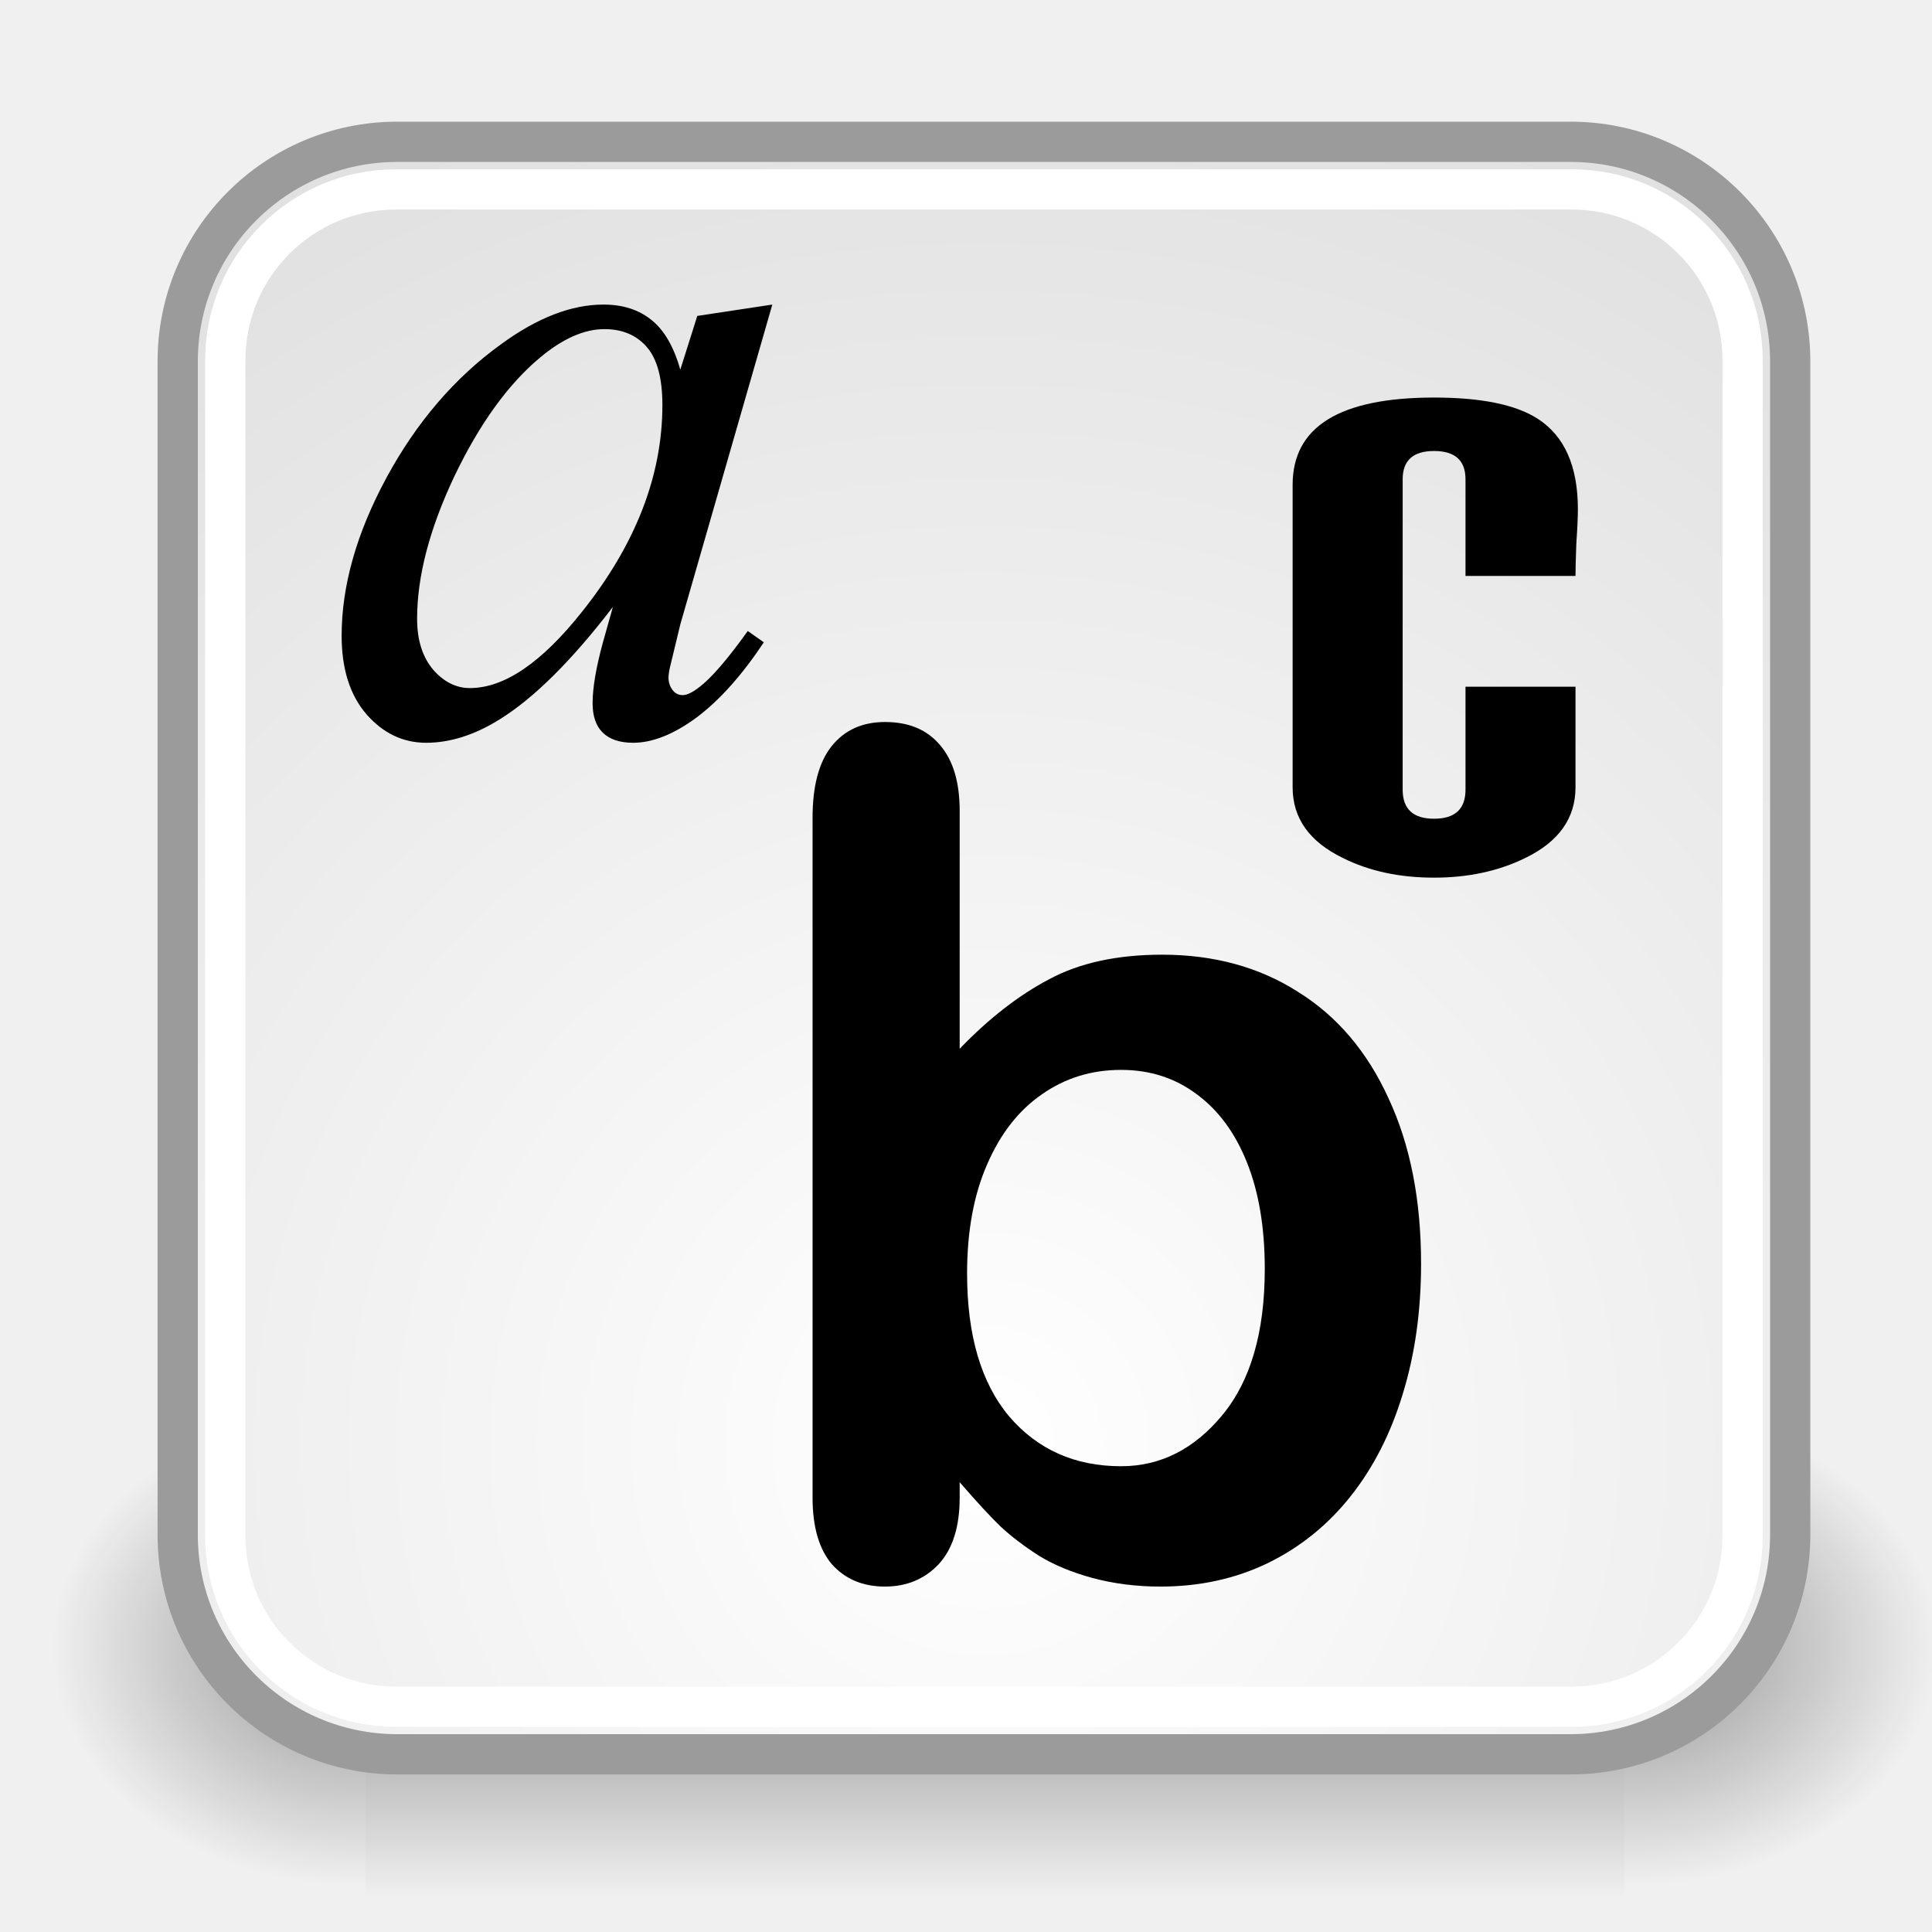
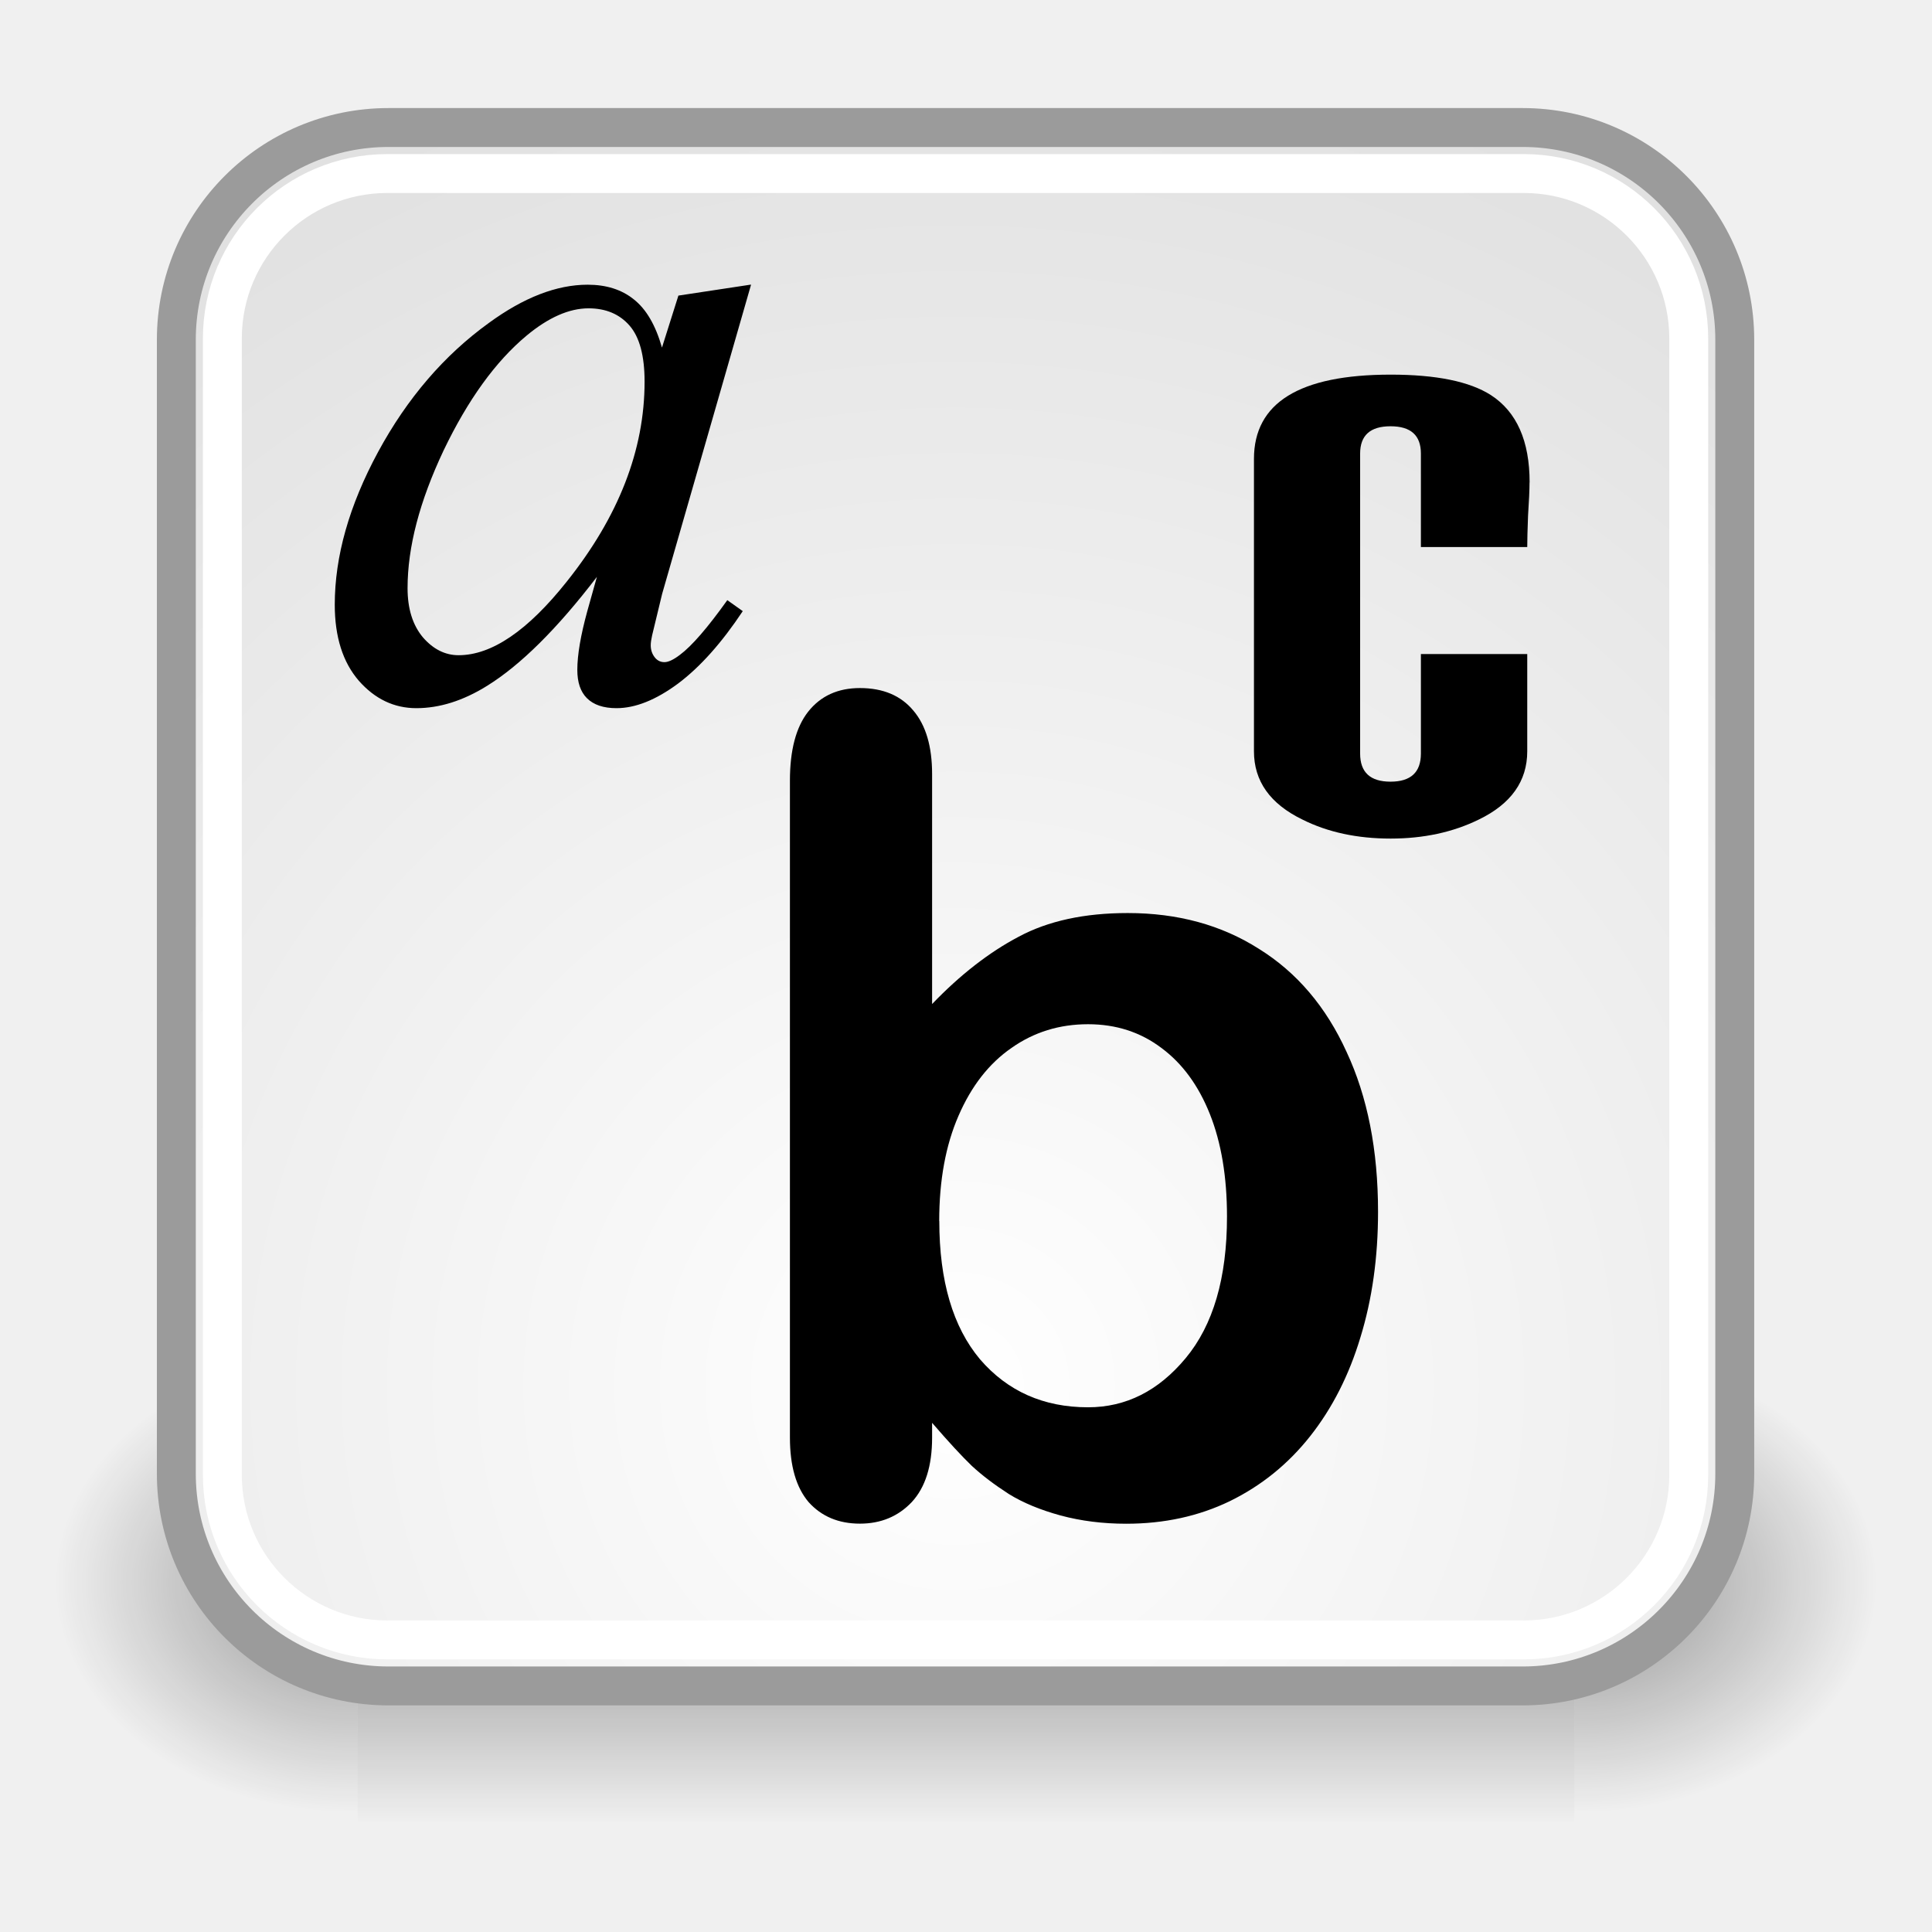
- <svg xmlns="http://www.w3.org/2000/svg" xmlns:xlink="http://www.w3.org/1999/xlink" width="48px" height="48px" id="svg11300">
+ <svg xmlns="http://www.w3.org/2000/svg" xmlns:xlink="http://www.w3.org/1999/xlink" width="22" height="22" id="svg11300" version="1.1">
  <defs id="defs3">
    <radialGradient xlink:href="#linearGradient5060" id="radialGradient6719" gradientUnits="userSpaceOnUse" gradientTransform="matrix(-2.774389,0,0,1.969706,112.7623,-872.8854)" cx="605.714" cy="486.648" fx="605.714" fy="486.648" r="117.143" />
    <linearGradient id="linearGradient5060">
      <stop style="stop-color:black;stop-opacity:1;" offset="0" id="stop5062" />
      <stop style="stop-color:black;stop-opacity:0;" offset="1" id="stop5064" />
    </linearGradient>
    <radialGradient xlink:href="#linearGradient5060" id="radialGradient6717" gradientUnits="userSpaceOnUse" gradientTransform="matrix(2.774389,0,0,1.969706,-1891.633,-872.8854)" cx="605.714" cy="486.648" fx="605.714" fy="486.648" r="117.143" />
    <linearGradient id="linearGradient5048">
      <stop style="stop-color:black;stop-opacity:0;" offset="0" id="stop5050" />
      <stop id="stop5056" offset="0.5" style="stop-color:black;stop-opacity:1;" />
      <stop style="stop-color:black;stop-opacity:0;" offset="1" id="stop5052" />
    </linearGradient>
    <linearGradient xlink:href="#linearGradient5048" id="linearGradient6715" gradientUnits="userSpaceOnUse" gradientTransform="matrix(2.774389,0,0,1.969706,-1892.179,-872.8854)" x1="302.857" y1="366.648" x2="302.857" y2="609.505" />
    <linearGradient id="linearGradient11520">
      <stop id="stop11522" offset="0" style="stop-color:#ffffff;stop-opacity:1;" />
      <stop id="stop11524" offset="1" style="stop-color:#dcdcdc;stop-opacity:1;" />
    </linearGradient>
    <linearGradient id="linearGradient11508">
      <stop id="stop11510" offset="0" style="stop-color:#000000;stop-opacity:1;" />
      <stop id="stop11512" offset="1" style="stop-color:#000000;stop-opacity:0;" />
    </linearGradient>
-     <radialGradient xlink:href="#linearGradient11508" id="radialGradient1348" gradientUnits="userSpaceOnUse" gradientTransform="matrix(1,0,0,0.338462,-1.435476e-15,29.48178)" cx="30.204" cy="44.565" fx="30.204" fy="44.565" r="6.566" />
-     <radialGradient xlink:href="#linearGradient11520" id="radialGradient1366" gradientUnits="userSpaceOnUse" gradientTransform="matrix(1.995058,-1.651527e-32,0,1.995058,-24.32488,-35.70087)" cx="24.446" cy="35.878" fx="24.446" fy="35.878" r="20.531" />
+     <radialGradient xlink:href="#linearGradient11508" id="radialGradient1348" gradientUnits="userSpaceOnUse" gradientTransform="matrix(1,0,0,0.338462,0,29.48178)" cx="30.204" cy="44.565" fx="30.204" fy="44.565" r="6.566" />
+     <radialGradient xlink:href="#linearGradient11520" id="radialGradient1366" gradientUnits="userSpaceOnUse" gradientTransform="matrix(0.8837209,0,0,0.8837209,-10.72214,10.07742)" cx="24.446" cy="35.878" fx="24.446" fy="35.878" r="20.531" />
  </defs>
-   <g id="layer1">
-     <g transform="matrix(2.33489e-2,0,0,2.564584e-2,45.48163,38.7308)" id="g6707">
-       <rect style="opacity:0.402;color:black;fill:url(#linearGradient6715);fill-opacity:1;fill-rule:nonzero;stroke:none;stroke-width:1;stroke-linecap:round;stroke-linejoin:miter;marker:none;marker-start:none;marker-mid:none;marker-end:none;stroke-miterlimit:4;stroke-dasharray:none;stroke-dashoffset:0;stroke-opacity:1;visibility:visible;display:inline;overflow:visible" id="rect6709" width="1339.633" height="478.357" x="-1559.252" y="-150.697" />
-       <path style="opacity:0.402;color:black;fill:url(#radialGradient6717);fill-opacity:1;fill-rule:nonzero;stroke:none;stroke-width:1;stroke-linecap:round;stroke-linejoin:miter;marker:none;marker-start:none;marker-mid:none;marker-end:none;stroke-miterlimit:4;stroke-dasharray:none;stroke-dashoffset:0;stroke-opacity:1;visibility:visible;display:inline;overflow:visible" d="M -219.619,-150.68 C -219.619,-150.68 -219.619,327.65 -219.619,327.65 C -76.745,328.551 125.781,220.481 125.781,88.454 C 125.781,-43.572 -33.655,-150.68 -219.619,-150.68 z " id="path6711" />
-       <path id="path6713" d="M -1559.252,-150.68 C -1559.252,-150.68 -1559.252,327.65 -1559.252,327.65 C -1702.127,328.551 -1904.652,220.481 -1904.652,88.454 C -1904.652,-43.572 -1745.216,-150.68 -1559.252,-150.68 z " style="opacity:0.402;color:black;fill:url(#radialGradient6719);fill-opacity:1;fill-rule:nonzero;stroke:none;stroke-width:1;stroke-linecap:round;stroke-linejoin:miter;marker:none;marker-start:none;marker-mid:none;marker-end:none;stroke-miterlimit:4;stroke-dasharray:none;stroke-dashoffset:0;stroke-opacity:1;visibility:visible;display:inline;overflow:visible" />
+   <g id="layer1" transform="translate(0,-26)">
+     <g transform="matrix(0.01034251,0,0,0.01135995,20.199,43.04729)" id="g6707">
+       <rect style="color:#000000;display:inline;overflow:visible;visibility:visible;opacity:0.402;fill:url(#linearGradient6715);fill-opacity:1;fill-rule:nonzero;stroke:none;stroke-width:1;stroke-linecap:round;stroke-linejoin:miter;stroke-miterlimit:4;stroke-dasharray:none;stroke-dashoffset:0;stroke-opacity:1;marker:none;marker-start:none;marker-mid:none;marker-end:none" id="rect6709" width="1339.633" height="478.357" x="-1559.252" y="-150.697" />
+       <path style="color:#000000;display:inline;overflow:visible;visibility:visible;opacity:0.402;fill:url(#radialGradient6717);fill-opacity:1;fill-rule:nonzero;stroke:none;stroke-width:1;stroke-linecap:round;stroke-linejoin:miter;stroke-miterlimit:4;stroke-dasharray:none;stroke-dashoffset:0;stroke-opacity:1;marker:none;marker-start:none;marker-mid:none;marker-end:none" d="m -219.619,-150.68 c 0,0 0,478.331 0,478.331 142.874,0.9 345.4,-107.17 345.4,-239.196 0,-132.027 -159.437,-239.135 -345.4,-239.135 z" id="path6711" />
+       <path id="path6713" d="m -1559.252,-150.68 c 0,0 0,478.331 0,478.331 -142.874,0.9 -345.4,-107.17 -345.4,-239.196 0,-132.027 159.437,-239.135 345.4,-239.135 z" style="color:#000000;display:inline;overflow:visible;visibility:visible;opacity:0.402;fill:url(#radialGradient6719);fill-opacity:1;fill-rule:nonzero;stroke:none;stroke-width:1;stroke-linecap:round;stroke-linejoin:miter;stroke-miterlimit:4;stroke-dasharray:none;stroke-dashoffset:0;stroke-opacity:1;marker:none;marker-start:none;marker-mid:none;marker-end:none" />
    </g>
-     <rect ry="5.455" rx="5.455" y="3.523" x="4.415" height="40.062" width="40.062" id="rect11518" style="opacity:1;color:#000000;fill:url(#radialGradient1366);fill-opacity:1;fill-rule:evenodd;stroke:#9b9b9b;stroke-width:1;stroke-linecap:butt;stroke-linejoin:bevel;marker:none;marker-start:none;marker-mid:none;marker-end:none;stroke-miterlimit:10;stroke-dasharray:none;stroke-dashoffset:0;stroke-opacity:1;visibility:visible;display:inline;overflow:visible" />
-     <rect style="opacity:1;color:#000000;fill:none;fill-opacity:1;fill-rule:evenodd;stroke:#ffffff;stroke-width:1;stroke-linecap:butt;stroke-linejoin:bevel;marker:none;marker-start:none;marker-mid:none;marker-end:none;stroke-miterlimit:10;stroke-dasharray:none;stroke-dashoffset:0;stroke-opacity:1;visibility:visible;display:inline;overflow:visible" id="rect11528" width="37.697" height="37.697" x="5.597" y="4.706" rx="4.243" ry="4.243" />
-     <path style="font-size:24px;font-style:italic;font-variant:normal;font-weight:normal;font-stretch:normal;text-align:start;line-height:120%;writing-mode:lr-tb;text-anchor:start;fill:#000000;fill-opacity:1;stroke:none;stroke-width:1pt;stroke-linecap:butt;stroke-linejoin:miter;stroke-opacity:1;font-family:Times New Roman" d="M 19.188,7.567 L 16.902,15.513 L 16.645,16.579 C 16.621,16.681 16.609,16.767 16.609,16.837 C 16.609,16.962 16.648,17.071 16.727,17.165 C 16.789,17.235 16.867,17.27 16.961,17.27 C 17.063,17.27 17.195,17.208 17.359,17.083 C 17.664,16.856 18.07,16.388 18.578,15.677 L 18.977,15.958 C 18.438,16.77 17.883,17.392 17.313,17.821 C 16.742,18.243 16.215,18.454 15.73,18.454 C 15.395,18.454 15.141,18.368 14.969,18.196 C 14.805,18.032 14.723,17.79 14.723,17.47 C 14.723,17.087 14.809,16.583 14.98,15.958 L 15.227,15.079 C 14.203,16.415 13.262,17.349 12.402,17.88 C 11.785,18.263 11.18,18.454 10.586,18.454 C 10.016,18.454 9.523,18.22 9.109,17.751 C 8.695,17.274 8.488,16.622 8.488,15.794 C 8.488,14.552 8.859,13.243 9.602,11.868 C 10.352,10.485 11.301,9.38 12.449,8.552 C 13.348,7.895 14.195,7.567 14.992,7.567 C 15.469,7.567 15.863,7.692 16.176,7.942 C 16.496,8.192 16.738,8.606 16.902,9.184 L 17.324,7.849 L 19.188,7.567 M 15.016,8.177 C 14.516,8.177 13.984,8.411 13.422,8.88 C 12.625,9.544 11.914,10.528 11.289,11.833 C 10.672,13.138 10.363,14.317 10.363,15.372 C 10.363,15.903 10.496,16.325 10.762,16.638 C 11.027,16.942 11.332,17.095 11.676,17.095 C 12.527,17.095 13.453,16.466 14.453,15.208 C 15.789,13.536 16.457,11.821 16.457,10.063 C 16.457,9.399 16.328,8.919 16.07,8.622 C 15.813,8.325 15.461,8.177 15.016,8.177" id="text3423" />
-     <path style="font-size:29.018px;font-style:normal;font-variant:normal;font-weight:bold;font-stretch:normal;text-align:start;line-height:120%;writing-mode:lr-tb;text-anchor:start;fill:#000000;fill-opacity:1;stroke:none;stroke-width:1pt;stroke-linecap:butt;stroke-linejoin:miter;stroke-opacity:1;font-family:Arial Rounded CE" d="M 23.843,20.148 L 23.843,26.056 C 24.57,25.301 25.312,24.725 26.068,24.328 C 26.823,23.922 27.758,23.719 28.873,23.719 C 30.158,23.719 31.282,24.026 32.245,24.64 C 33.218,25.244 33.969,26.127 34.498,27.289 C 35.037,28.442 35.306,29.811 35.306,31.398 C 35.306,32.569 35.155,33.646 34.852,34.629 C 34.559,35.601 34.13,36.447 33.563,37.165 C 32.996,37.883 32.307,38.44 31.494,38.837 C 30.691,39.224 29.803,39.418 28.831,39.418 C 28.235,39.418 27.673,39.347 27.144,39.205 C 26.625,39.063 26.181,38.879 25.813,38.652 C 25.444,38.416 25.128,38.175 24.863,37.93 C 24.608,37.684 24.268,37.316 23.843,36.825 L 23.843,37.207 C 23.843,37.935 23.668,38.487 23.319,38.865 C 22.969,39.233 22.525,39.418 21.987,39.418 C 21.439,39.418 21,39.233 20.669,38.865 C 20.348,38.487 20.188,37.935 20.188,37.207 L 20.188,20.318 C 20.188,19.534 20.343,18.944 20.655,18.547 C 20.976,18.141 21.42,17.938 21.987,17.938 C 22.582,17.938 23.04,18.131 23.361,18.519 C 23.683,18.896 23.843,19.44 23.843,20.148 M 24.027,31.639 C 24.027,33.179 24.377,34.364 25.076,35.195 C 25.784,36.017 26.71,36.428 27.853,36.428 C 28.826,36.428 29.662,36.008 30.361,35.167 C 31.069,34.317 31.423,33.103 31.423,31.526 C 31.423,30.505 31.277,29.627 30.984,28.89 C 30.691,28.153 30.276,27.587 29.737,27.19 C 29.199,26.784 28.571,26.581 27.853,26.581 C 27.116,26.581 26.46,26.784 25.883,27.19 C 25.307,27.587 24.854,28.168 24.523,28.933 C 24.193,29.688 24.027,30.59 24.027,31.639" id="text3427" />
-     <path style="font-size:19.522px;font-style:normal;font-variant:normal;font-weight:normal;font-stretch:normal;text-align:start;line-height:120%;writing-mode:lr-tb;text-anchor:start;fill:#000000;fill-opacity:1;stroke:none;stroke-width:1pt;stroke-linecap:butt;stroke-linejoin:miter;stroke-opacity:1;font-family:Carbon Block" d="M 39.202,12.65 C 39.202,12.845 39.189,13.131 39.163,13.508 C 39.15,13.873 39.143,14.14 39.143,14.309 L 36.41,14.309 L 36.41,11.908 C 36.41,11.439 36.15,11.205 35.629,11.205 C 35.109,11.205 34.849,11.439 34.849,11.908 L 34.849,19.619 C 34.849,20.1 35.109,20.341 35.629,20.341 C 36.15,20.341 36.41,20.1 36.41,19.619 L 36.41,17.061 L 39.143,17.061 L 39.143,19.56 C 39.143,20.328 38.727,20.914 37.894,21.317 C 37.23,21.643 36.475,21.805 35.629,21.805 C 34.77,21.805 34.016,21.643 33.365,21.317 C 32.532,20.914 32.115,20.328 32.115,19.56 L 32.115,12.044 C 32.115,10.6 33.287,9.877 35.629,9.877 C 36.801,9.877 37.66,10.053 38.206,10.405 C 38.87,10.834 39.202,11.582 39.202,12.65" id="text3431" />
+     <rect ry="2.416" rx="2.416" y="27.452" x="2.008" height="17.746" width="17.746" id="rect11518" style="color:#000000;display:inline;overflow:visible;visibility:visible;opacity:1;fill:url(#radialGradient1366);fill-opacity:1;fill-rule:evenodd;stroke:#9b9b9b;stroke-width:0.443;stroke-linecap:butt;stroke-linejoin:bevel;stroke-miterlimit:10;stroke-dasharray:none;stroke-dashoffset:0;stroke-opacity:1;marker:none;marker-start:none;marker-mid:none;marker-end:none" />
+     <rect style="color:#000000;display:inline;overflow:visible;visibility:visible;opacity:1;fill:none;fill-opacity:1;fill-rule:evenodd;stroke:#ffffff;stroke-width:0.443;stroke-linecap:butt;stroke-linejoin:bevel;stroke-miterlimit:10;stroke-dasharray:none;stroke-dashoffset:0;stroke-opacity:1;marker:none;marker-start:none;marker-mid:none;marker-end:none" id="rect11528" width="16.698" height="16.698" x="2.532" y="27.976" rx="1.879" ry="1.879" />
+     <path style="font-style:italic;font-variant:normal;font-weight:normal;font-stretch:normal;font-size:24px;line-height:120%;font-family:'Times New Roman';text-align:start;writing-mode:lr-tb;text-anchor:start;fill:#000000;fill-opacity:1;stroke:none;stroke-width:0.443pt;stroke-linecap:butt;stroke-linejoin:miter;stroke-opacity:1" d="m 8.552,29.243 -1.012,3.519 -0.114,0.472 c -0.01,0.045 -0.016,0.083 -0.016,0.114 -3e-6,0.055 0.017,0.104 0.052,0.145 0.028,0.031 0.062,0.047 0.104,0.047 0.045,0 0.104,-0.028 0.176,-0.083 0.135,-0.1 0.315,-0.308 0.54,-0.623 l 0.176,0.125 c -0.239,0.36 -0.484,0.635 -0.737,0.825 -0.253,0.187 -0.486,0.28 -0.701,0.28 -0.149,0 -0.261,-0.038 -0.337,-0.114 -0.073,-0.073 -0.109,-0.18 -0.109,-0.322 -3e-6,-0.17 0.038,-0.393 0.114,-0.67 l 0.109,-0.389 c -0.453,0.592 -0.87,1.005 -1.251,1.241 -0.273,0.17 -0.542,0.254 -0.805,0.254 -0.253,0 -0.471,-0.104 -0.654,-0.311 -0.183,-0.211 -0.275,-0.5 -0.275,-0.867 0,-0.55 0.164,-1.13 0.493,-1.739 0.332,-0.613 0.753,-1.102 1.261,-1.469 0.398,-0.291 0.773,-0.436 1.126,-0.436 0.211,5e-6 0.386,0.055 0.524,0.166 0.142,0.111 0.249,0.294 0.322,0.55 l 0.187,-0.592 0.825,-0.125 m -1.848,0.27 c -0.221,4e-6 -0.457,0.104 -0.706,0.311 -0.353,0.294 -0.668,0.73 -0.945,1.308 -0.273,0.578 -0.41,1.1 -0.41,1.568 -2e-6,0.235 0.059,0.422 0.176,0.561 0.118,0.135 0.253,0.202 0.405,0.202 0.377,0 0.787,-0.279 1.23,-0.836 0.592,-0.741 0.888,-1.5 0.888,-2.279 -2e-6,-0.294 -0.057,-0.507 -0.171,-0.638 -0.114,-0.131 -0.27,-0.197 -0.467,-0.197" id="text3423" />
+     <path style="font-style:normal;font-variant:normal;font-weight:bold;font-stretch:normal;font-size:29.018px;line-height:120%;font-family:'Arial Rounded CE';text-align:start;writing-mode:lr-tb;text-anchor:start;fill:#000000;fill-opacity:1;stroke:none;stroke-width:0.443pt;stroke-linecap:butt;stroke-linejoin:miter;stroke-opacity:1" d="m 10.614,34.816 v 2.617 c 0.322,-0.335 0.651,-0.59 0.985,-0.766 0.335,-0.18 0.749,-0.27 1.243,-0.27 0.569,6e-6 1.067,0.136 1.494,0.408 0.431,0.268 0.764,0.659 0.998,1.174 0.238,0.51 0.358,1.117 0.358,1.82 -7e-6,0.519 -0.067,0.996 -0.201,1.431 -0.13,0.431 -0.32,0.805 -0.571,1.123 -0.251,0.318 -0.556,0.565 -0.916,0.741 -0.356,0.172 -0.749,0.257 -1.18,0.257 -0.264,0 -0.513,-0.031 -0.747,-0.094 -0.23,-0.063 -0.427,-0.144 -0.59,-0.245 -0.163,-0.105 -0.303,-0.211 -0.421,-0.32 -0.113,-0.109 -0.264,-0.272 -0.452,-0.49 v 0.169 c -3e-6,0.322 -0.077,0.567 -0.232,0.734 -0.155,0.163 -0.351,0.245 -0.59,0.245 -0.243,0 -0.437,-0.082 -0.584,-0.245 -0.142,-0.167 -0.213,-0.412 -0.213,-0.734 v -7.481 c -10e-7,-0.347 0.069,-0.609 0.207,-0.785 0.142,-0.18 0.339,-0.27 0.59,-0.27 0.264,1e-5 0.467,0.086 0.609,0.257 0.142,0.167 0.213,0.408 0.213,0.722 m 0.082,5.09 c -3e-6,0.682 0.155,1.207 0.464,1.575 0.314,0.364 0.724,0.546 1.23,0.546 0.431,10e-7 0.801,-0.186 1.111,-0.559 0.314,-0.377 0.471,-0.914 0.471,-1.613 -6e-6,-0.452 -0.065,-0.841 -0.195,-1.167 -0.13,-0.326 -0.314,-0.577 -0.552,-0.753 -0.238,-0.18 -0.517,-0.27 -0.835,-0.27 -0.326,5e-6 -0.617,0.09 -0.872,0.27 -0.255,0.176 -0.456,0.433 -0.603,0.772 -0.146,0.335 -0.22,0.734 -0.22,1.199" id="text3427" />
+     <path style="font-style:normal;font-variant:normal;font-weight:normal;font-stretch:normal;font-size:19.522px;line-height:120%;font-family:'Carbon Block';text-align:start;writing-mode:lr-tb;text-anchor:start;fill:#000000;fill-opacity:1;stroke:none;stroke-width:0.443pt;stroke-linecap:butt;stroke-linejoin:miter;stroke-opacity:1" d="m 17.417,31.494 c -4e-6,0.086 -0.006,0.213 -0.017,0.38 -0.006,0.161 -0.009,0.28 -0.009,0.355 h -1.211 v -1.064 c -2e-6,-0.208 -0.115,-0.311 -0.346,-0.311 -0.231,5e-6 -0.346,0.104 -0.346,0.311 v 3.416 c -2e-6,0.213 0.115,0.32 0.346,0.32 0.231,0 0.346,-0.107 0.346,-0.32 v -1.133 h 1.211 v 1.107 c -3e-6,0.34 -0.184,0.6 -0.553,0.778 -0.294,0.144 -0.628,0.216 -1.003,0.216 -0.38,0 -0.715,-0.072 -1.003,-0.216 -0.369,-0.179 -0.553,-0.438 -0.553,-0.778 v -3.329 c 0,-0.64 0.519,-0.96 1.557,-0.96 0.519,5e-6 0.899,0.078 1.141,0.233 0.294,0.19 0.441,0.522 0.441,0.994" id="text3431" />
  </g>
</svg>
